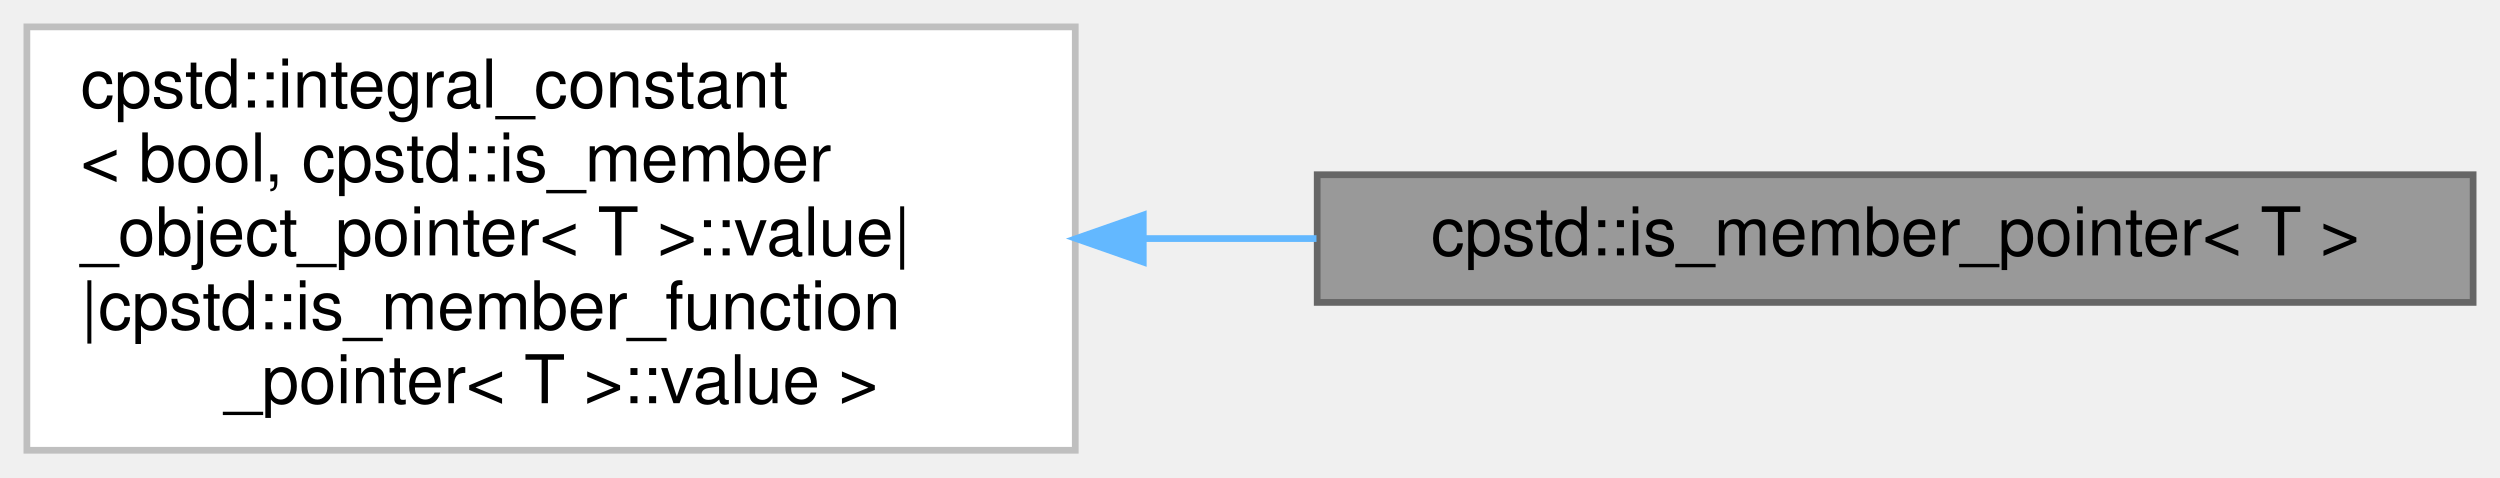
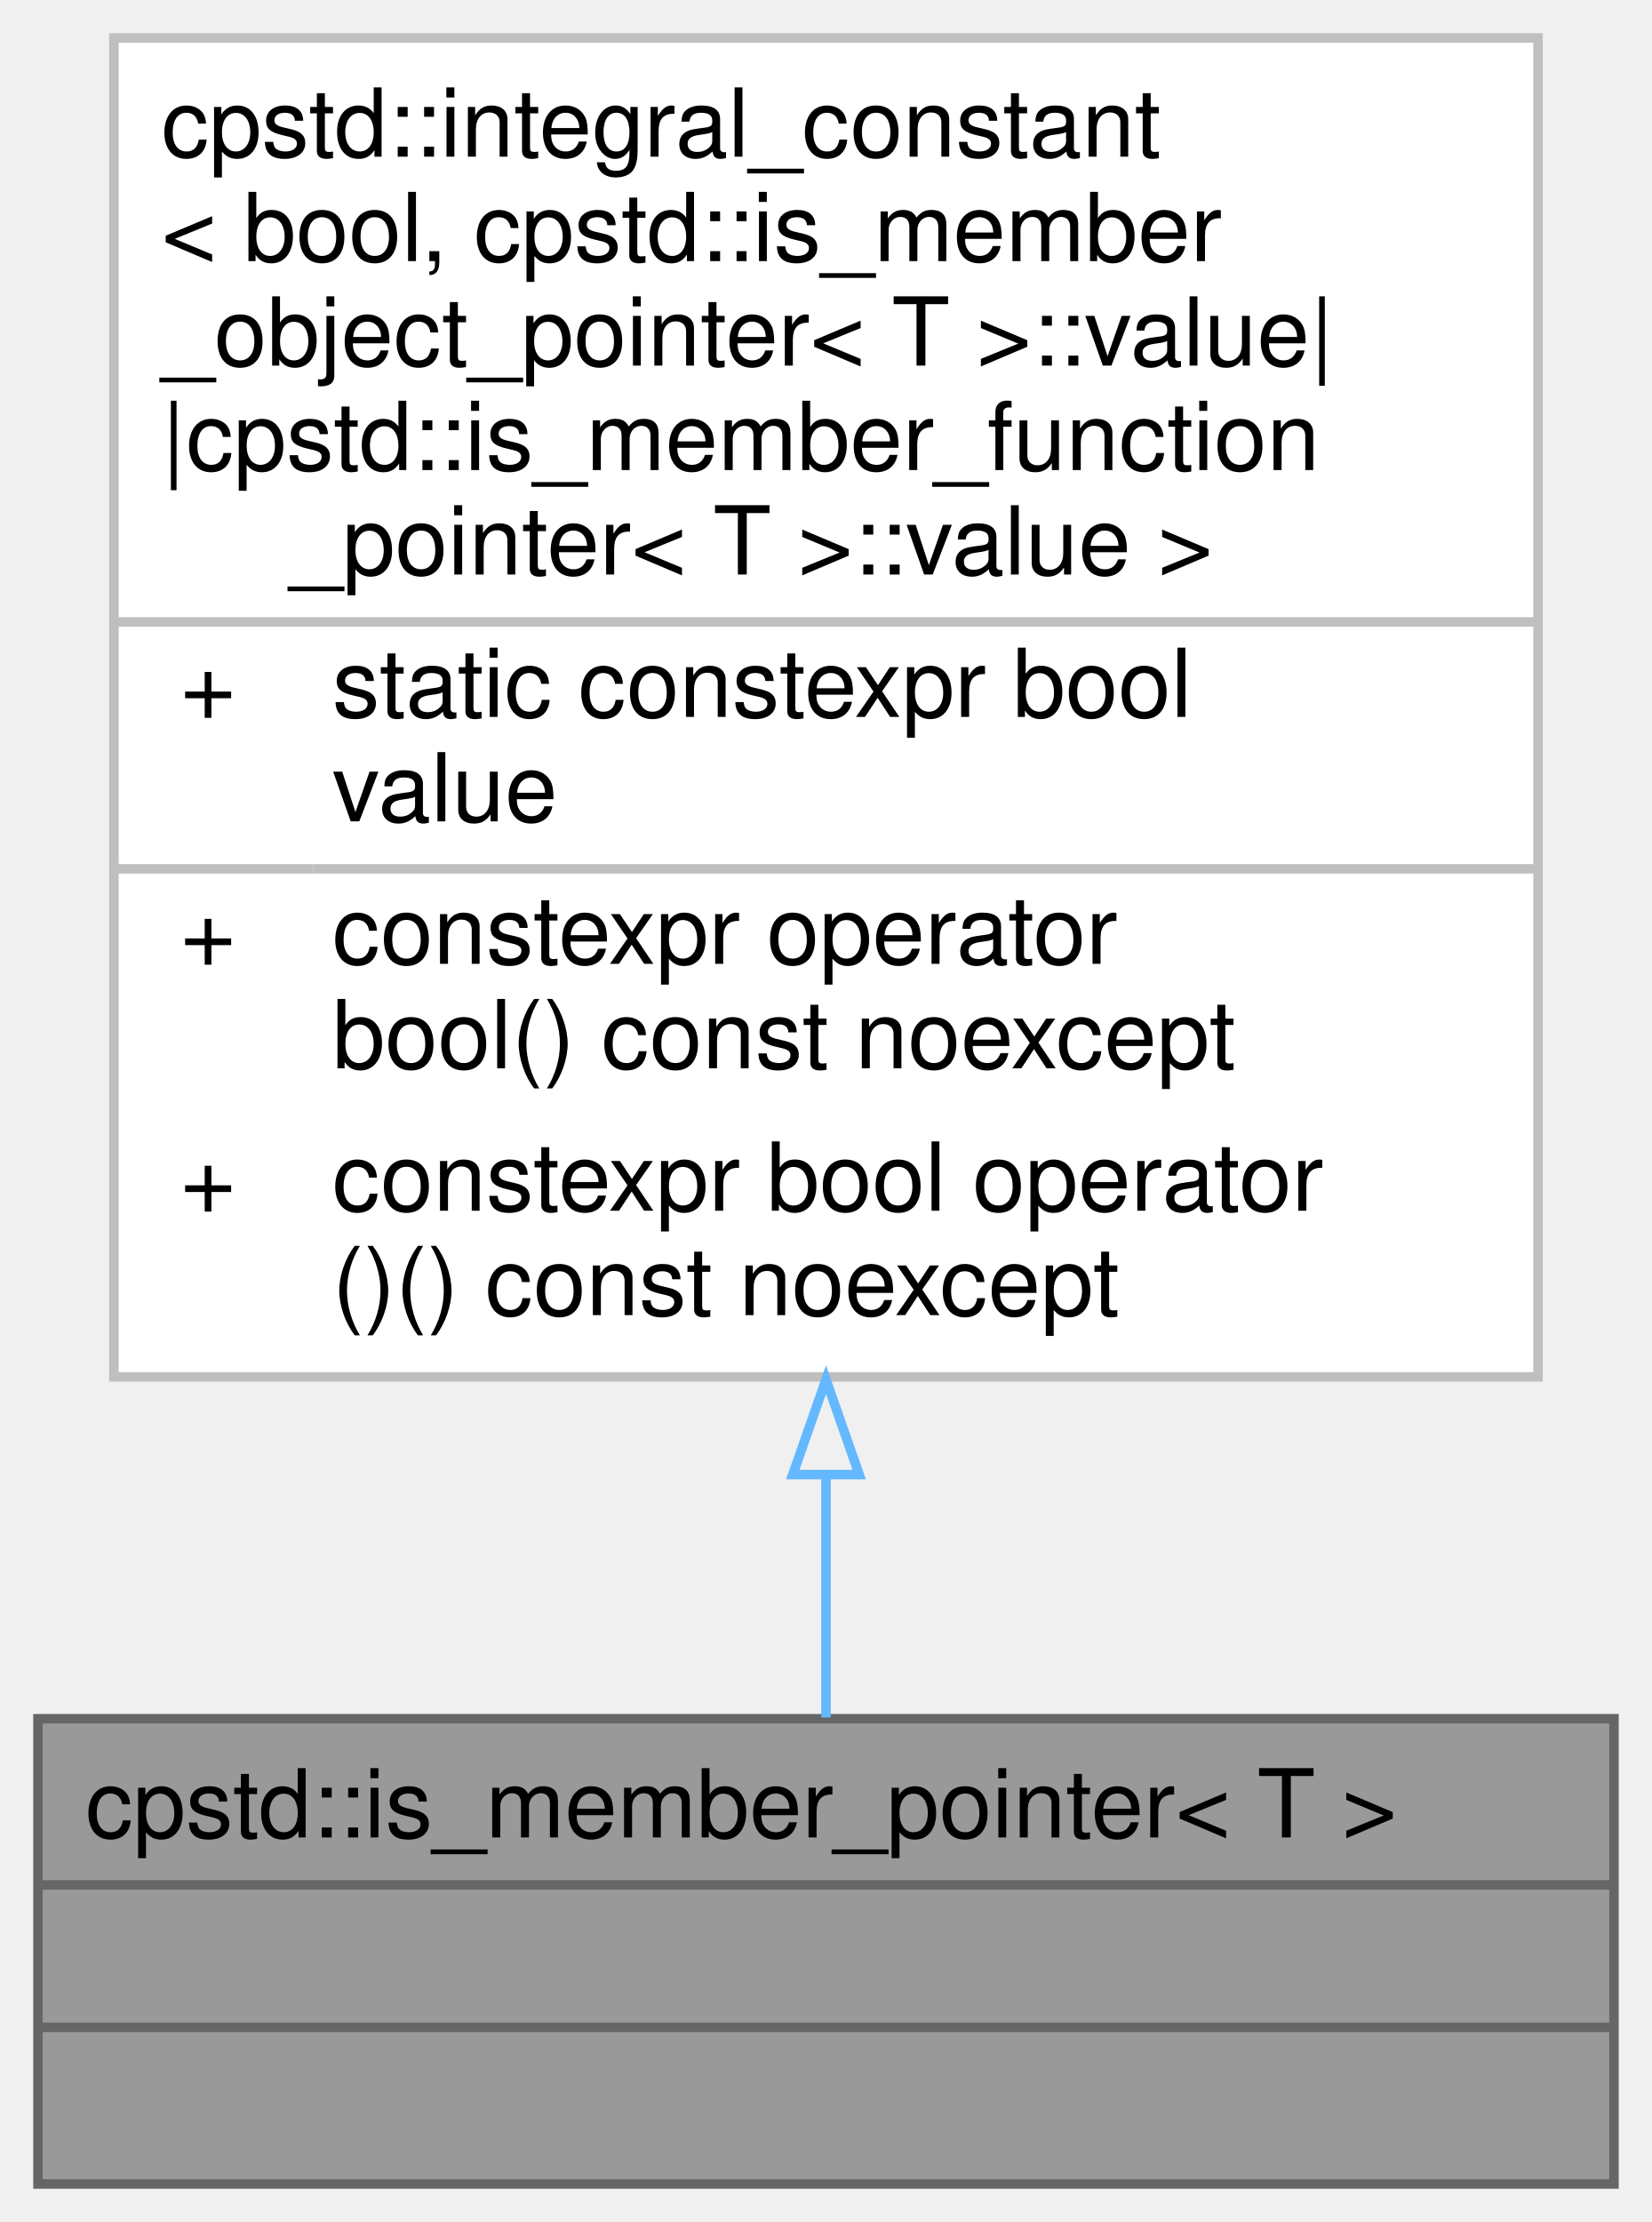
- <svg xmlns="http://www.w3.org/2000/svg" xmlns:xlink="http://www.w3.org/1999/xlink" width="372pt" height="71pt" viewBox="0.00 0.00 372.00 71.00">
-   <g id="graph0" class="graph" transform="scale(1 1) rotate(0) translate(4 67)">
+ <svg xmlns="http://www.w3.org/2000/svg" xmlns:xlink="http://www.w3.org/1999/xlink" width="174pt" height="234pt" viewBox="0.00 0.00 174.00 234.00">
+   <g id="graph0" class="graph" transform="scale(1 1) rotate(0) translate(4 230)">
    <g id="Node000001" class="node">
      <g id="a_Node000001">
        <a xlink:title=" ">
-           <polygon fill="#999999" stroke="#666666" points="364,-41 192,-41 192,-22 364,-22 364,-41" />
-           <text text-anchor="middle" x="278" y="-29" font-family="Helvetica,sans-Serif" font-size="10.00">cpstd::is_member_pointer&lt; T &gt;</text>
+           <polygon fill="#999999" stroke="transparent" points="166,-49 0,-49 0,0 166,0 166,-49" />
+           <text text-anchor="start" x="5" y="-36.5" font-family="Helvetica,sans-Serif" font-size="10.00">cpstd::is_member_pointer&lt; T &gt;</text>
+           <text text-anchor="start" x="81" y="-21.5" font-family="Helvetica,sans-Serif" font-size="10.00"> </text>
+           <text text-anchor="start" x="81" y="-6.5" font-family="Helvetica,sans-Serif" font-size="10.00"> </text>
+           <polygon fill="#666666" stroke="#666666" points="0,-31.5 0,-31.5 166,-31.5 166,-31.5 0,-31.5" />
+           <polygon fill="#666666" stroke="#666666" points="0,-16.5 0,-16.5 166,-16.5 166,-16.5 0,-16.5" />
+           <polygon fill="none" stroke="#666666" points="0,0 0,-49 166,-49 166,0 0,0" />
        </a>
      </g>
    </g>
    <g id="Node000002" class="node">
      <g id="a_Node000002">
        <a xlink:href="structcpstd_1_1integral__constant.html" target="_top" xlink:title=" ">
-           <polygon fill="white" stroke="#bfbfbf" points="156,-63 0,-63 0,0 156,0 156,-63" />
-           <text text-anchor="start" x="8" y="-51" font-family="Helvetica,sans-Serif" font-size="10.00">cpstd::integral_constant</text>
-           <text text-anchor="start" x="8" y="-40" font-family="Helvetica,sans-Serif" font-size="10.00">&lt; bool, cpstd::is_member</text>
-           <text text-anchor="start" x="8" y="-29" font-family="Helvetica,sans-Serif" font-size="10.00">_object_pointer&lt; T &gt;::value|</text>
-           <text text-anchor="start" x="8" y="-18" font-family="Helvetica,sans-Serif" font-size="10.00">|cpstd::is_member_function</text>
-           <text text-anchor="middle" x="78" y="-7" font-family="Helvetica,sans-Serif" font-size="10.00">_pointer&lt; T &gt;::value &gt;</text>
+           <polygon fill="white" stroke="transparent" points="158,-226 8,-226 8,-85 158,-85 158,-226" />
+           <text text-anchor="start" x="13" y="-213.5" font-family="Helvetica,sans-Serif" font-size="10.00">cpstd::integral_constant</text>
+           <text text-anchor="start" x="13" y="-202.5" font-family="Helvetica,sans-Serif" font-size="10.00">&lt; bool, cpstd::is_member</text>
+           <text text-anchor="start" x="13" y="-191.5" font-family="Helvetica,sans-Serif" font-size="10.00">_object_pointer&lt; T &gt;::value|</text>
+           <text text-anchor="start" x="13" y="-180.5" font-family="Helvetica,sans-Serif" font-size="10.00">|cpstd::is_member_function</text>
+           <text text-anchor="start" x="26.5" y="-169.5" font-family="Helvetica,sans-Serif" font-size="10.00">_pointer&lt; T &gt;::value &gt;</text>
+           <text text-anchor="start" x="15" y="-154.5" font-family="Helvetica,sans-Serif" font-size="10.00">+</text>
+           <text text-anchor="start" x="31" y="-154.5" font-family="Helvetica,sans-Serif" font-size="10.00">static constexpr bool</text>
+           <text text-anchor="start" x="31" y="-143.5" font-family="Helvetica,sans-Serif" font-size="10.00"> value</text>
+           <text text-anchor="start" x="15" y="-128.5" font-family="Helvetica,sans-Serif" font-size="10.00">+</text>
+           <text text-anchor="start" x="31" y="-128.5" font-family="Helvetica,sans-Serif" font-size="10.00">constexpr operator</text>
+           <text text-anchor="start" x="31" y="-117.5" font-family="Helvetica,sans-Serif" font-size="10.00"> bool() const noexcept</text>
+           <text text-anchor="start" x="15" y="-102.5" font-family="Helvetica,sans-Serif" font-size="10.00">+</text>
+           <text text-anchor="start" x="31" y="-102.5" font-family="Helvetica,sans-Serif" font-size="10.00">constexpr bool operator</text>
+           <text text-anchor="start" x="31" y="-91.5" font-family="Helvetica,sans-Serif" font-size="10.00">()() const noexcept</text>
+           <polygon fill="#bfbfbf" stroke="#bfbfbf" points="8,-164.5 8,-164.5 158,-164.5 158,-164.5 8,-164.5" />
+           <polygon fill="#bfbfbf" stroke="#bfbfbf" points="8,-138.5 8,-138.5 29,-138.5 29,-138.5 8,-138.5" />
+           <polygon fill="#bfbfbf" stroke="#bfbfbf" points="29,-138.5 29,-138.5 158,-138.5 158,-138.5 29,-138.5" />
+           <polygon fill="none" stroke="#bfbfbf" points="8,-85 8,-226 158,-226 158,-85 8,-85" />
        </a>
      </g>
    </g>
    <g id="edge1_Node000001_Node000002" class="edge">
      <g id="a_edge1_Node000001_Node000002">
        <a xlink:title=" ">
-           <path fill="none" stroke="#63b8ff" d="M166.38,-31.5C174.85,-31.5 183.44,-31.5 191.89,-31.5" />
-           <polygon fill="#63b8ff" stroke="#63b8ff" points="166.12,-28 156.12,-31.5 166.12,-35 166.12,-28" />
+           <path fill="none" stroke="#63b8ff" d="M83,-74.59C83,-65.39 83,-56.64 83,-49.13" />
+           <polygon fill="none" stroke="#63b8ff" points="79.5,-74.71 83,-84.71 86.5,-74.71 79.5,-74.71" />
        </a>
      </g>
    </g>
  </g>
</svg>
